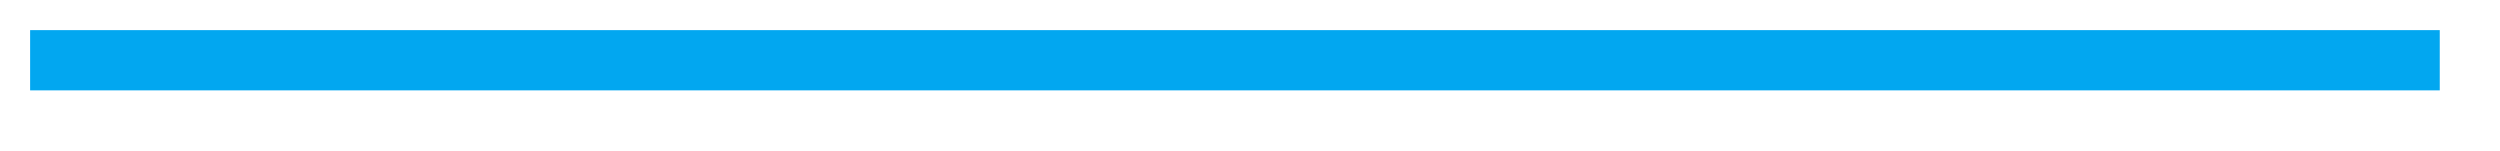
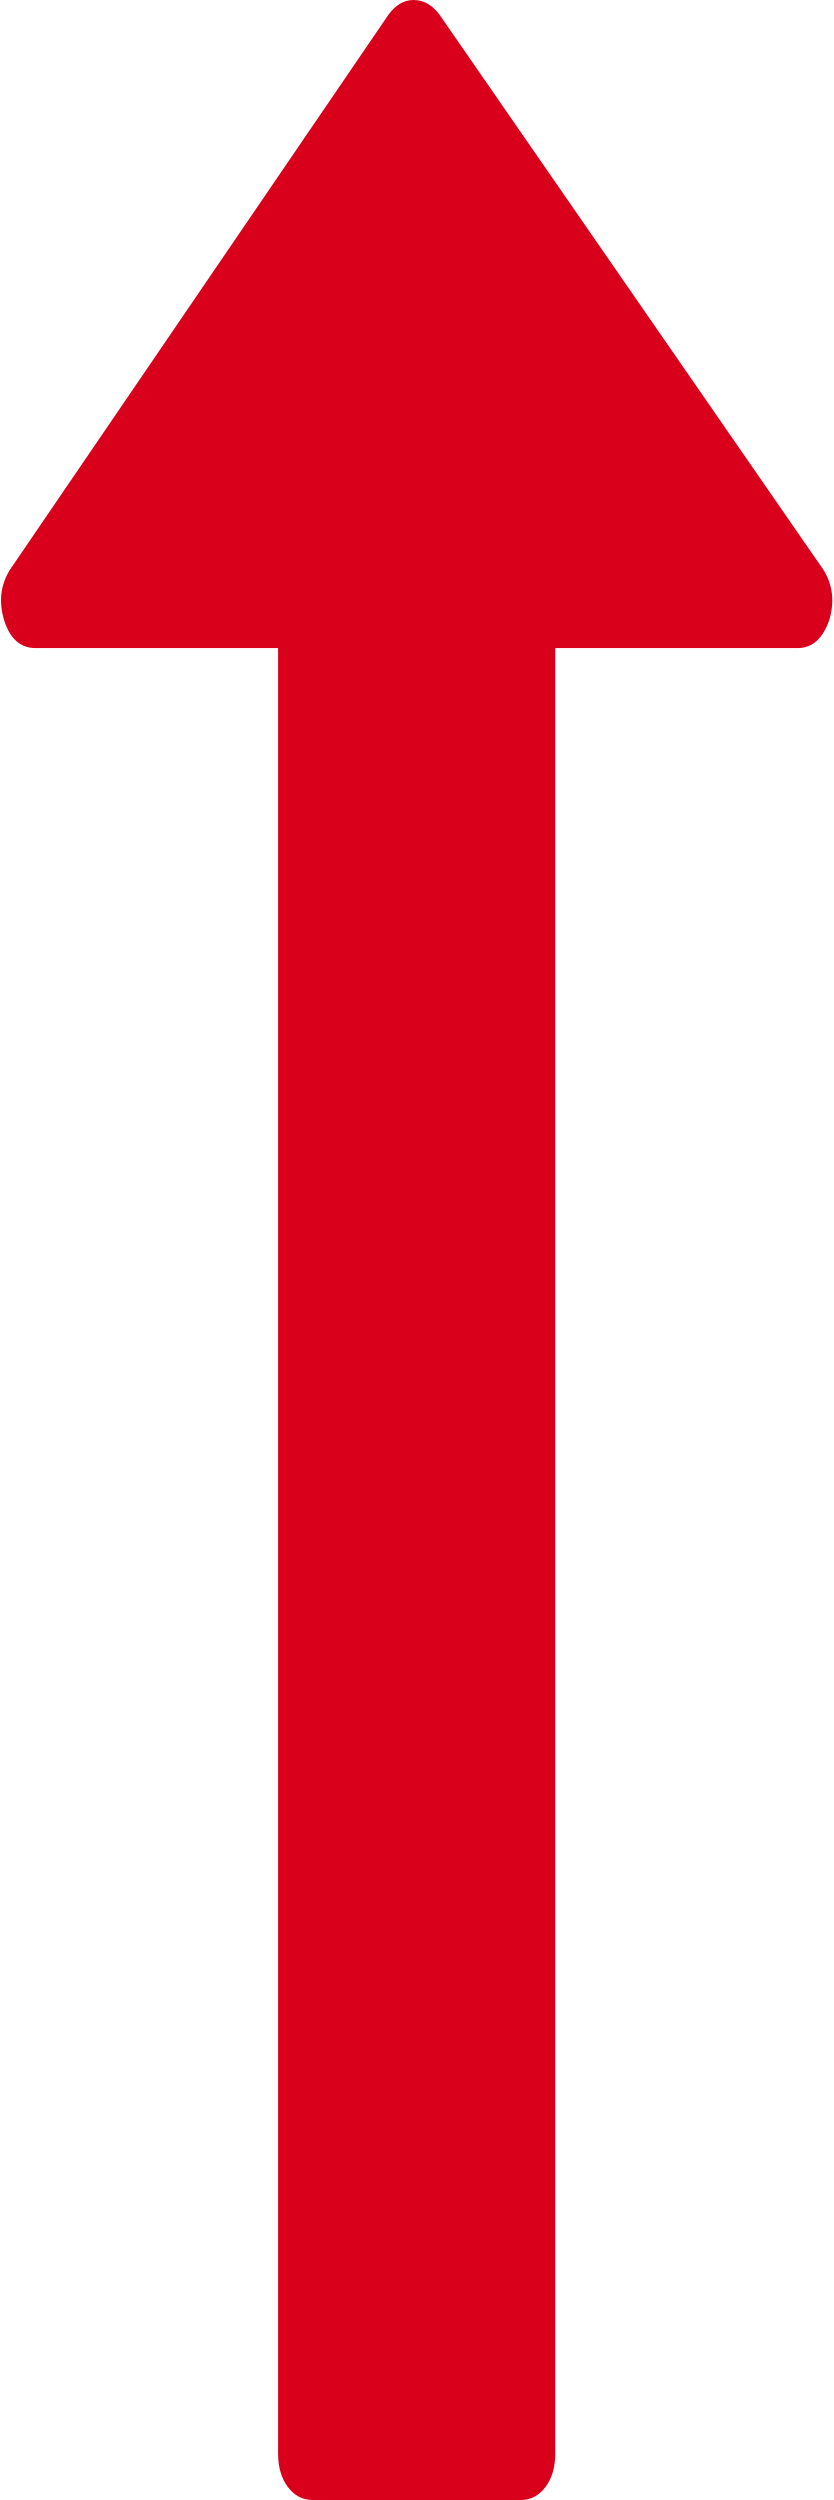
- <svg xmlns="http://www.w3.org/2000/svg" version="1.1" width="83px" height="5px">
-   <g transform="matrix(1 0 0 1 -38 -766 )">
-     <path d="M 39 768  L 119 768  " stroke-width="2" stroke="#02a7f0" fill="none" />
+ <svg xmlns="http://www.w3.org/2000/svg" version="1.1" width="7px" height="21px">
+   <g transform="matrix(1 0 0 1 -112 -180 )">
+     <path d="M 6.918 4.788  C 6.997 4.918  7.012 5.06  6.964 5.214  C 6.909 5.367  6.821 5.444  6.7 5.444  L 4.664 5.444  L 4.664 20.611  C 4.664 20.725  4.636 20.818  4.582 20.891  C 4.527 20.964  4.458 21  4.373 21  L 2.627 21  C 2.542 21  2.473 20.964  2.418 20.891  C 2.364 20.818  2.336 20.725  2.336 20.611  L 2.336 5.444  L 0.3 5.444  C 0.173 5.444  0.085 5.367  0.036 5.214  C -0.012 5.06  0.003 4.918  0.082 4.788  L 3.264 0.122  C 3.324 0.041  3.394 0  3.473 0  C 3.558 0  3.63 0.041  3.691 0.122  L 6.918 4.788  Z " fill-rule="nonzero" fill="#d9001b" stroke="none" transform="matrix(1 0 0 1 112 180 )" />
  </g>
</svg>
